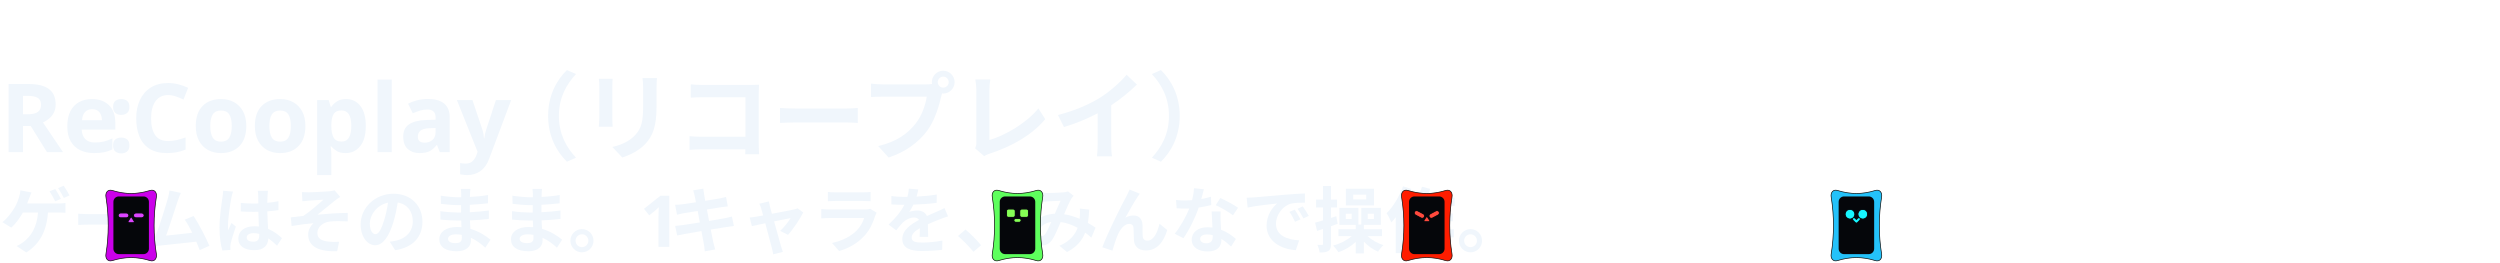
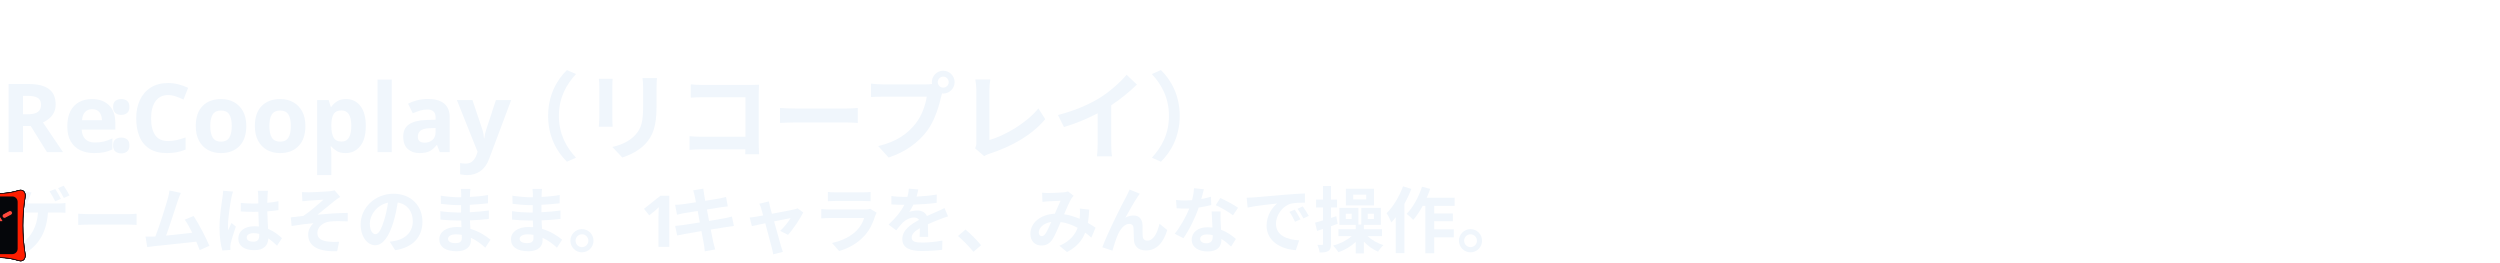
<svg xmlns="http://www.w3.org/2000/svg" viewBox="0 0 838 88.0" width="838" height="88.0" role="img">
  <defs>
    <filter id="glow" x="-30%" y="-30%" width="160%" height="160%">
      <feGaussianBlur stdDeviation="1.6" result="b" />
      <feMerge>
        <feMergeNode in="b" />
        <feMergeNode in="SourceGraphic" />
      </feMerge>
    </filter>
    <linearGradient id="brand" x1="0" y1="0" x2="1" y2="0">
      <stop offset="0" stop-color="#C03BFF" />
      <stop offset=".55" stop-color="#6F86FF" />
      <stop offset="1" stop-color="#22C4FA" />
    </linearGradient>
    <linearGradient id="bg" x1="0" y1="0" x2="1" y2="1">
      <stop offset="0" stop-color="#141827" />
      <stop offset="1" stop-color="#231B35" />
    </linearGradient>
    <style>
.jp{font-family:'Hiragino Sans','Hiragino Kaku Gothic ProN','Yu Gothic UI','Yu Gothic','Meiryo','Noto Sans JP','Noto Sans CJK JP',sans-serif}
.disp{font-family:Impact,Haettenschweiler,'Anton','Arial Narrow Bold','Arial Black',sans-serif}
.gh{font-family:-apple-system,BlinkMacSystemFont,'Segoe UI','Noto Sans',Helvetica,Arial,sans-serif}
.rnd{font-family:RcRounded,'Hiragino Maru Gothic ProN','Yu Gothic UI','Noto Sans JP',sans-serif}
.hand{font-family:RcHand,'Hiragino Maru Gothic ProN','Yu Gothic UI','Noto Sans JP',sans-serif}
.mono{font-family:ui-monospace,SFMono-Regular,'Cascadia Mono',Consolas,'Liberation Mono',monospace}

@keyframes bob{0%,100%{transform:translateY(0)}50%{transform:translateY(-5px)}}
@keyframes blink{0%,90%,100%{transform:scaleY(1)}94%{transform:scaleY(.12)}}
@keyframes flow{to{stroke-dashoffset:-28}}
@keyframes pulse{0%,100%{opacity:.55}50%{opacity:1}}
.bob{animation:bob 2.6s ease-in-out infinite}
.eyes{transform-box:fill-box;transform-origin:center;animation:blink 4.8s infinite}
.flow{stroke-dasharray:6 8;animation:flow 1.1s linear infinite}
.pulse{animation:pulse 2.4s ease-in-out infinite}
@media (prefers-reduced-motion:reduce){.bob,.eyes,.flow,.pulse{animation:none}}
- .h32{font-family:-apple-system,BlinkMacSystemFont,'Segoe UI','Noto Sans',Helvetica,Arial,sans-serif;font-size:32px;font-weight:600;fill:#F0F6FC}.h24{font-family:-apple-system,BlinkMacSystemFont,'Segoe UI','Noto Sans',Helvetica,Arial,sans-serif;font-size:24px;font-weight:600;fill:#F0F6FC}@keyframes a-kick{0%{transform:translate(0.0px,34.0px) rotate(0.0deg) scale(1,1)}24%{transform:translate(0.0px,34.0px) rotate(0.0deg) scale(1,1)}27%{transform:translate(0.0px,0.0px) rotate(0.0deg) scale(1,1)}29.5%{transform:translate(-3.0px,0.0px) rotate(-10.0deg) scale(1,1)}31%{transform:translate(4.0px,0.0px) rotate(16.0deg) scale(1,1)}33%{transform:translate(0.0px,0.0px) rotate(0.0deg) scale(1,1)}39%{transform:translate(0.0px,0.0px) rotate(0.0deg) scale(1,1)}40%{transform:translate(0.0px,-6.0px) rotate(0.0deg) scale(1,1)}41.5%{transform:translate(0.0px,0.0px) rotate(0.0deg) scale(1,1)}84%{transform:translate(0.0px,0.0px) rotate(0.0deg) scale(1,1)}88%{transform:translate(0.0px,34.0px) rotate(0.0deg) scale(1,1)}100%{transform:translate(0.0px,34.0px) rotate(0.0deg) scale(1,1)}}.a-kick{animation:a-kick 12s linear infinite;transform-box:fill-box;transform-origin:50% 100%}@keyframes a-b{0%{transform:translate(0.0px,34.0px) rotate(0.0deg) scale(1,1)}48%{transform:translate(0.0px,34.0px) rotate(0.0deg) scale(1,1)}51%{transform:translate(0.0px,0.0px) rotate(0.0deg) scale(1,1)}54.5%{transform:translate(0.0px,0.0px) rotate(0.0deg) scale(1.08,0.9)}56%{transform:translate(0.0px,-8.0px) rotate(0.0deg) scale(0.95,1.06)}57.5%{transform:translate(0.0px,0.0px) rotate(0.0deg) scale(1,1)}78%{transform:translate(0.0px,0.0px) rotate(0.0deg) scale(1,1)}80%{transform:translate(0.0px,-8.0px) rotate(0.0deg) scale(1,1)}82%{transform:translate(0.0px,0.0px) rotate(0.0deg) scale(1,1)}86%{transform:translate(0.0px,0.0px) rotate(0.0deg) scale(1,1)}90%{transform:translate(0.0px,34.0px) rotate(0.0deg) scale(1,1)}100%{transform:translate(0.0px,0.0px) rotate(0.0deg) scale(1,1)}}.a-b{animation:a-b 12s linear infinite;transform-box:fill-box;transform-origin:50% 100%}@keyframes a-g{0%{transform:translate(0.0px,34.0px) rotate(0.0deg) scale(1,1)}50%{transform:translate(0.0px,34.0px) rotate(0.0deg) scale(1,1)}53%{transform:translate(0.0px,0.0px) rotate(0.0deg) scale(1,1)}60%{transform:translate(0.0px,0.0px) rotate(0.0deg) scale(1.08,0.9)}61.5%{transform:translate(0.0px,-8.0px) rotate(0.0deg) scale(0.95,1.06)}63%{transform:translate(0.0px,0.0px) rotate(0.0deg) scale(1,1)}78%{transform:translate(0.0px,0.0px) rotate(0.0deg) scale(1,1)}80%{transform:translate(0.0px,-8.0px) rotate(0.0deg) scale(1,1)}82%{transform:translate(0.0px,0.0px) rotate(0.0deg) scale(1,1)}86%{transform:translate(0.0px,0.0px) rotate(0.0deg) scale(1,1)}90%{transform:translate(0.0px,34.0px) rotate(0.0deg) scale(1,1)}100%{transform:translate(0.0px,0.0px) rotate(0.0deg) scale(1,1)}}.a-g{animation:a-g 12s linear infinite;transform-box:fill-box;transform-origin:50% 100%}@keyframes a-p{0%{transform:translate(0.0px,34.0px) rotate(0.0deg) scale(1,1)}52%{transform:translate(0.0px,34.0px) rotate(0.0deg) scale(1,1)}55%{transform:translate(0.0px,0.0px) rotate(0.0deg) scale(1,1)}66%{transform:translate(0.0px,0.0px) rotate(0.0deg) scale(1,1)}68%{transform:translate(0.0px,-10.0px) rotate(0.0deg) scale(1,1)}70%{transform:translate(0.0px,0.0px) rotate(0.0deg) scale(1,1)}78%{transform:translate(0.0px,0.0px) rotate(0.0deg) scale(1,1)}80%{transform:translate(0.0px,-8.0px) rotate(0.0deg) scale(1,1)}82%{transform:translate(0.0px,0.0px) rotate(0.0deg) scale(1,1)}86%{transform:translate(0.0px,0.0px) rotate(0.0deg) scale(1,1)}90%{transform:translate(0.0px,34.0px) rotate(0.0deg) scale(1,1)}100%{transform:translate(0.0px,0.0px) rotate(0.0deg) scale(1,1)}}.a-p{animation:a-p 12s linear infinite;transform-box:fill-box;transform-origin:50% 100%}@keyframes g2{0%{transform:translate(0.0px,0.0px) rotate(0.0deg) scale(1,1)}38%{transform:translate(0.0px,0.0px) rotate(0.0deg) scale(1,1)}38.8%{transform:translate(-3.0px,-3.0px) rotate(-18.0deg) scale(1,1)}39%{transform:translate(-3.0px,-3.0px) rotate(0.0deg) scale(1,1)}39.86%{transform:translate(80.6px,-12.4px) rotate(0.0deg) scale(1,1)}40.71%{transform:translate(164.2px,-16.9px) rotate(0.0deg) scale(1,1)}41.57%{transform:translate(247.9px,-16.5px) rotate(0.0deg) scale(1,1)}42.43%{transform:translate(331.5px,-11.2px) rotate(0.0deg) scale(1,1)}43.29%{transform:translate(415.1px,-1.1px) rotate(0.0deg) scale(1,1)}44.14%{transform:translate(498.7px,14.0px) rotate(0.0deg) scale(1,1)}45%{transform:translate(582.3px,34.0px) rotate(0.0deg) scale(1,1)}45.8%{transform:translate(582.3px,34.0px) rotate(0.0deg) scale(1.25,0.7)}47%{transform:translate(582.3px,27.0px) rotate(0.0deg) scale(1,1)}48.5%{transform:translate(582.3px,34.0px) rotate(0.0deg) scale(1,1)}49.3%{transform:translate(582.3px,34.0px) rotate(0.0deg) scale(1.1,0.85)}50.3%{transform:translate(582.3px,34.0px) rotate(0.0deg) scale(1,1)}54%{transform:translate(582.3px,34.0px) rotate(0.0deg) scale(1,1)}56.83%{transform:translate(535.5px,8.1px) rotate(0.0deg) scale(1,1)}57.67%{transform:translate(488.6px,-8.9px) rotate(0.0deg) scale(1,1)}58.5%{transform:translate(441.8px,-17.0px) rotate(0.0deg) scale(1,1)}59.33%{transform:translate(394.9px,-16.2px) rotate(0.0deg) scale(1,1)}60.17%{transform:translate(348.0px,-6.6px) rotate(0.0deg) scale(1,1)}61%{transform:translate(301.2px,12.0px) rotate(0.0deg) scale(1,1)}62.88%{transform:translate(263.5px,-11.4px) rotate(0.0deg) scale(1,1)}63.75%{transform:translate(225.9px,-28.5px) rotate(0.0deg) scale(1,1)}64.62%{transform:translate(188.2px,-39.4px) rotate(0.0deg) scale(1,1)}65.5%{transform:translate(150.6px,-44.0px) rotate(0.0deg) scale(1,1)}66.38%{transform:translate(112.9px,-42.4px) rotate(0.0deg) scale(1,1)}67.25%{transform:translate(75.3px,-34.5px) rotate(0.0deg) scale(1,1)}68.12%{transform:translate(37.6px,-20.4px) rotate(0.0deg) scale(1,1)}69%{transform:translate(0.0px,0.0px) rotate(0.0deg) scale(1,1)}70%{transform:translate(0.0px,-3.0px) rotate(0.0deg) scale(1,1)}71%{transform:translate(0.0px,0.0px) rotate(0.0deg) scale(1.1,0.9)}72%{transform:translate(0.0px,0.0px) rotate(0.0deg) scale(1,1)}100%{transform:translate(0.0px,0.0px) rotate(0.0deg) scale(1,1)}}.g2{animation:g2 12s linear infinite;transform-box:fill-box;transform-origin:50% 100%}@keyframes g39{0%{transform:translate(0.0px,0.0px) rotate(0.0deg) scale(1,1)}30.5%{transform:translate(0.0px,0.0px) rotate(0.0deg) scale(1,1)}31%{transform:translate(0.0px,0.0px) rotate(0.0deg) scale(1,1)}31.7%{transform:translate(-45.5px,-30.4px) rotate(0.0deg) scale(1,1)}32.4%{transform:translate(-91.0px,-54.9px) rotate(0.0deg) scale(1,1)}33.1%{transform:translate(-136.4px,-73.5px) rotate(0.0deg) scale(1,1)}33.8%{transform:translate(-181.9px,-86.3px) rotate(0.0deg) scale(1,1)}34.5%{transform:translate(-227.4px,-93.1px) rotate(0.0deg) scale(1,1)}35.2%{transform:translate(-272.9px,-94.2px) rotate(0.0deg) scale(1,1)}35.9%{transform:translate(-318.4px,-89.3px) rotate(0.0deg) scale(1,1)}36.6%{transform:translate(-363.9px,-78.5px) rotate(0.0deg) scale(1,1)}37.3%{transform:translate(-409.3px,-61.9px) rotate(0.0deg) scale(1,1)}38%{transform:translate(-454.8px,-39.4px) rotate(0.0deg) scale(1,1)}40%{transform:translate(-436.8px,-51.4px) rotate(0.0deg) scale(1,1)}43%{transform:translate(-418.8px,-15.4px) rotate(0.0deg) scale(1,1)}45%{transform:translate(-408.8px,0.0px) rotate(0.0deg) scale(1,1)}46.5%{transform:translate(-402.8px,-8.0px) rotate(0.0deg) scale(1,1)}48%{transform:translate(-396.8px,0.0px) rotate(0.0deg) scale(1,1)}54%{transform:translate(-159.2px,0.0px) rotate(0.0deg) scale(1,1)}56%{transform:translate(0.0px,-5.0px) rotate(0.0deg) scale(1,1)}57.5%{transform:translate(0.0px,0.0px) rotate(0.0deg) scale(1,1)}100%{transform:translate(0.0px,0.0px) rotate(0.0deg) scale(1,1)}}.g39{animation:g39 12s linear infinite;transform-box:fill-box;transform-origin:50% 50%}@media (prefers-reduced-motion:reduce){*{animation:none!important}}</style>
+ .h32{font-family:-apple-system,BlinkMacSystemFont,'Segoe UI','Noto Sans',Helvetica,Arial,sans-serif;font-size:32px;font-weight:600;fill:#F0F6FC}.h24{font-family:-apple-system,BlinkMacSystemFont,'Segoe UI','Noto Sans',Helvetica,Arial,sans-serif;font-size:24px;font-weight:600;fill:#F0F6FC}@keyframes a-m0{0%{transform:translate(-30.0px,0.0px) rotate(0.0deg) scale(1,1)}40%{transform:translate(-30.0px,0.0px) rotate(0.0deg) scale(1,1)}40.67%{transform:translate(-18.3px,-3.0px) rotate(0.0deg) scale(1,1)}41.33%{transform:translate(-6.7px,0.0px) rotate(0.0deg) scale(1,1)}42%{transform:translate(5.0px,-3.0px) rotate(0.0deg) scale(1,1)}42.67%{transform:translate(16.6px,0.0px) rotate(0.0deg) scale(1,1)}43.33%{transform:translate(28.3px,-3.0px) rotate(0.0deg) scale(1,1)}44%{transform:translate(40.0px,0.0px) rotate(0.0deg) scale(1,1)}44.67%{transform:translate(51.6px,-3.0px) rotate(0.0deg) scale(1,1)}45.33%{transform:translate(63.3px,0.0px) rotate(0.0deg) scale(1,1)}46%{transform:translate(75.0px,-3.0px) rotate(0.0deg) scale(1,1)}46.67%{transform:translate(86.6px,0.0px) rotate(0.0deg) scale(1,1)}47.33%{transform:translate(98.3px,-3.0px) rotate(0.0deg) scale(1,1)}48%{transform:translate(109.9px,0.0px) rotate(0.0deg) scale(1,1)}48.6%{transform:translate(109.9px,0.0px) rotate(0.0deg) scale(1.1,0.86)}49.58%{transform:translate(114.8px,-15.8px) rotate(0.0deg) scale(1,1)}50.14%{transform:translate(117.6px,-21.4px) rotate(0.0deg) scale(1,1)}50.7%{transform:translate(120.4px,-24.3px) rotate(0.0deg) scale(1,1)}51.6%{transform:translate(123.9px,-24.5px) rotate(0.0deg) scale(1.12,0.86)}52%{transform:translate(123.9px,-24.5px) rotate(0.0deg) scale(1,1)}56%{transform:translate(123.9px,-24.5px) rotate(0.0deg) scale(1,1)}56.4%{transform:translate(123.9px,-24.5px) rotate(0.0deg) scale(1.08,0.9)}57.1%{transform:translate(123.9px,-33.5px) rotate(0.0deg) scale(0.95,1.06)}57.8%{transform:translate(123.9px,-24.5px) rotate(0.0deg) scale(1.06,0.92)}58%{transform:translate(123.9px,-24.5px) rotate(0.0deg) scale(1,1)}76%{transform:translate(123.9px,-24.5px) rotate(0.0deg) scale(1,1)}76.6%{transform:translate(123.9px,-24.5px) rotate(0.0deg) scale(1.08,0.9)}77.65%{transform:translate(123.9px,-31.5px) rotate(0.0deg) scale(0.95,1.06)}78.7%{transform:translate(123.9px,-24.5px) rotate(0.0deg) scale(1.06,0.92)}79%{transform:translate(123.9px,-24.5px) rotate(0.0deg) scale(1,1)}79.9%{transform:translate(123.9px,-24.5px) rotate(0.0deg) scale(1.1,0.86)}81.37%{transform:translate(123.9px,-21.4px) rotate(0.0deg) scale(1,1)}82.21%{transform:translate(123.9px,-16.9px) rotate(0.0deg) scale(1,1)}83.05%{transform:translate(123.9px,-10.6px) rotate(0.0deg) scale(1,1)}84.4%{transform:translate(123.9px,0.0px) rotate(0.0deg) scale(1.12,0.86)}85%{transform:translate(123.9px,0.0px) rotate(0.0deg) scale(1,1)}85.71%{transform:translate(112.2px,-3.0px) rotate(0.0deg) scale(1,1)}86.43%{transform:translate(100.5px,0.0px) rotate(0.0deg) scale(1,1)}87.14%{transform:translate(88.8px,-3.0px) rotate(0.0deg) scale(1,1)}87.86%{transform:translate(77.1px,0.0px) rotate(0.0deg) scale(1,1)}88.57%{transform:translate(65.4px,-3.0px) rotate(0.0deg) scale(1,1)}89.29%{transform:translate(53.7px,0.0px) rotate(0.0deg) scale(1,1)}90%{transform:translate(42.0px,-3.0px) rotate(0.0deg) scale(1,1)}90.71%{transform:translate(30.3px,0.0px) rotate(0.0deg) scale(1,1)}91.43%{transform:translate(18.5px,-3.0px) rotate(0.0deg) scale(1,1)}92.14%{transform:translate(6.8px,0.0px) rotate(0.0deg) scale(1,1)}92.86%{transform:translate(-4.9px,-3.0px) rotate(0.0deg) scale(1,1)}93.57%{transform:translate(-16.6px,0.0px) rotate(0.0deg) scale(1,1)}94.29%{transform:translate(-28.3px,-3.0px) rotate(0.0deg) scale(1,1)}95%{transform:translate(-40.0px,0.0px) rotate(0.0deg) scale(1,1)}100%{transform:translate(-40.0px,0.0px) rotate(0.0deg) scale(1,1)}}.a-m0{animation:a-m0 14s linear infinite;transform-box:fill-box;transform-origin:50% 100%}@keyframes a-m1{0%{transform:translate(-30.0px,0.0px) rotate(0.0deg) scale(1,1)}42%{transform:translate(-30.0px,0.0px) rotate(0.0deg) scale(1,1)}42.89%{transform:translate(-17.3px,-3.0px) rotate(0.0deg) scale(1,1)}43.78%{transform:translate(-4.7px,0.0px) rotate(0.0deg) scale(1,1)}44.67%{transform:translate(8.0px,-3.0px) rotate(0.0deg) scale(1,1)}45.56%{transform:translate(20.6px,0.0px) rotate(0.0deg) scale(1,1)}46.44%{transform:translate(33.3px,-3.0px) rotate(0.0deg) scale(1,1)}47.33%{transform:translate(46.0px,0.0px) rotate(0.0deg) scale(1,1)}48.22%{transform:translate(58.6px,-3.0px) rotate(0.0deg) scale(1,1)}49.11%{transform:translate(71.3px,0.0px) rotate(0.0deg) scale(1,1)}50%{transform:translate(83.9px,-3.0px) rotate(0.0deg) scale(1,1)}50.45%{transform:translate(83.9px,0.0px) rotate(0.0deg) scale(1.1,0.86)}51.19%{transform:translate(88.8px,-15.8px) rotate(0.0deg) scale(1,1)}51.6%{transform:translate(91.6px,-21.4px) rotate(0.0deg) scale(1,1)}52.02%{transform:translate(94.4px,-24.3px) rotate(0.0deg) scale(1,1)}52.7%{transform:translate(97.9px,-24.5px) rotate(0.0deg) scale(1.12,0.86)}53%{transform:translate(97.9px,-24.5px) rotate(0.0deg) scale(1,1)}59.5%{transform:translate(97.9px,-24.5px) rotate(0.0deg) scale(1,1)}59.9%{transform:translate(97.9px,-24.5px) rotate(0.0deg) scale(1.08,0.9)}60.6%{transform:translate(97.9px,-33.5px) rotate(0.0deg) scale(0.95,1.06)}61.3%{transform:translate(97.9px,-24.5px) rotate(0.0deg) scale(1.06,0.92)}61.5%{transform:translate(97.9px,-24.5px) rotate(0.0deg) scale(1,1)}76%{transform:translate(97.9px,-24.5px) rotate(0.0deg) scale(1,1)}76.7%{transform:translate(97.9px,-24.5px) rotate(0.0deg) scale(1.08,0.9)}77.92%{transform:translate(97.9px,-31.5px) rotate(0.0deg) scale(0.95,1.06)}79.15%{transform:translate(97.9px,-24.5px) rotate(0.0deg) scale(1.06,0.92)}79.5%{transform:translate(97.9px,-24.5px) rotate(0.0deg) scale(1,1)}80.4%{transform:translate(97.9px,-24.5px) rotate(0.0deg) scale(1.1,0.86)}81.87%{transform:translate(97.9px,-21.4px) rotate(0.0deg) scale(1,1)}82.71%{transform:translate(97.9px,-16.9px) rotate(0.0deg) scale(1,1)}83.55%{transform:translate(97.9px,-10.6px) rotate(0.0deg) scale(1,1)}84.9%{transform:translate(97.9px,0.0px) rotate(0.0deg) scale(1.12,0.86)}85.5%{transform:translate(97.9px,0.0px) rotate(0.0deg) scale(1,1)}86.36%{transform:translate(85.4px,-3.0px) rotate(0.0deg) scale(1,1)}87.23%{transform:translate(72.9px,0.0px) rotate(0.0deg) scale(1,1)}88.09%{transform:translate(60.3px,-3.0px) rotate(0.0deg) scale(1,1)}88.95%{transform:translate(47.8px,0.0px) rotate(0.0deg) scale(1,1)}89.82%{transform:translate(35.2px,-3.0px) rotate(0.0deg) scale(1,1)}90.68%{transform:translate(22.7px,0.0px) rotate(0.0deg) scale(1,1)}91.55%{transform:translate(10.2px,-3.0px) rotate(0.0deg) scale(1,1)}92.41%{transform:translate(-2.4px,0.0px) rotate(0.0deg) scale(1,1)}93.27%{transform:translate(-14.9px,-3.0px) rotate(0.0deg) scale(1,1)}94.14%{transform:translate(-27.5px,0.0px) rotate(0.0deg) scale(1,1)}95%{transform:translate(-40.0px,-3.0px) rotate(0.0deg) scale(1,1)}100%{transform:translate(-40.0px,-3.0px) rotate(0.0deg) scale(1,1)}}.a-m1{animation:a-m1 14s linear infinite;transform-box:fill-box;transform-origin:50% 100%}@keyframes a-m2{0%{transform:translate(-30.0px,0.0px) rotate(0.0deg) scale(1,1)}44%{transform:translate(-30.0px,0.0px) rotate(0.0deg) scale(1,1)}45.14%{transform:translate(-17.4px,-3.0px) rotate(0.0deg) scale(1,1)}46.29%{transform:translate(-4.9px,0.0px) rotate(0.0deg) scale(1,1)}47.43%{transform:translate(7.7px,-3.0px) rotate(0.0deg) scale(1,1)}48.57%{transform:translate(20.3px,0.0px) rotate(0.0deg) scale(1,1)}49.71%{transform:translate(32.8px,-3.0px) rotate(0.0deg) scale(1,1)}50.86%{transform:translate(45.4px,0.0px) rotate(0.0deg) scale(1,1)}52%{transform:translate(57.9px,-3.0px) rotate(0.0deg) scale(1,1)}52.3%{transform:translate(57.9px,0.0px) rotate(0.0deg) scale(1.1,0.86)}52.79%{transform:translate(62.8px,-15.8px) rotate(0.0deg) scale(1,1)}53.07%{transform:translate(65.6px,-21.4px) rotate(0.0deg) scale(1,1)}53.35%{transform:translate(68.4px,-24.3px) rotate(0.0deg) scale(1,1)}53.8%{transform:translate(71.9px,-24.5px) rotate(0.0deg) scale(1.12,0.86)}54%{transform:translate(71.9px,-24.5px) rotate(0.0deg) scale(1,1)}63%{transform:translate(71.9px,-24.5px) rotate(0.0deg) scale(1,1)}63.4%{transform:translate(71.9px,-24.5px) rotate(0.0deg) scale(1.08,0.9)}64.1%{transform:translate(71.9px,-33.5px) rotate(0.0deg) scale(0.95,1.06)}64.8%{transform:translate(71.9px,-24.5px) rotate(0.0deg) scale(1.06,0.92)}65%{transform:translate(71.9px,-24.5px) rotate(0.0deg) scale(1,1)}76%{transform:translate(71.9px,-24.5px) rotate(0.0deg) scale(1,1)}76.8%{transform:translate(71.9px,-24.5px) rotate(0.0deg) scale(1.08,0.9)}78.2%{transform:translate(71.9px,-31.5px) rotate(0.0deg) scale(0.95,1.06)}79.6%{transform:translate(71.9px,-24.5px) rotate(0.0deg) scale(1.06,0.92)}80%{transform:translate(71.9px,-24.5px) rotate(0.0deg) scale(1,1)}80.9%{transform:translate(71.9px,-24.5px) rotate(0.0deg) scale(1.1,0.86)}82.37%{transform:translate(71.9px,-21.4px) rotate(0.0deg) scale(1,1)}83.21%{transform:translate(71.9px,-16.9px) rotate(0.0deg) scale(1,1)}84.05%{transform:translate(71.9px,-10.6px) rotate(0.0deg) scale(1,1)}85.4%{transform:translate(71.9px,0.0px) rotate(0.0deg) scale(1.12,0.86)}86%{transform:translate(71.9px,0.0px) rotate(0.0deg) scale(1,1)}87%{transform:translate(59.5px,-3.0px) rotate(0.0deg) scale(1,1)}88%{transform:translate(47.1px,0.0px) rotate(0.0deg) scale(1,1)}89%{transform:translate(34.6px,-3.0px) rotate(0.0deg) scale(1,1)}90%{transform:translate(22.2px,0.0px) rotate(0.0deg) scale(1,1)}91%{transform:translate(9.8px,-3.0px) rotate(0.0deg) scale(1,1)}92%{transform:translate(-2.7px,0.0px) rotate(0.0deg) scale(1,1)}93%{transform:translate(-15.1px,-3.0px) rotate(0.0deg) scale(1,1)}94%{transform:translate(-27.6px,0.0px) rotate(0.0deg) scale(1,1)}95%{transform:translate(-40.0px,-3.0px) rotate(0.0deg) scale(1,1)}100%{transform:translate(-40.0px,-3.0px) rotate(0.0deg) scale(1,1)}}.a-m2{animation:a-m2 14s linear infinite;transform-box:fill-box;transform-origin:50% 100%}@keyframes a-m3{0%{transform:translate(862.0px,0.0px) rotate(0.0deg) scale(1,1)}16%{transform:translate(862.0px,0.0px) rotate(0.0deg) scale(1,1)}16.36%{transform:translate(849.9px,-3.0px) rotate(0.0deg) scale(1,1)}16.71%{transform:translate(837.9px,0.0px) rotate(0.0deg) scale(1,1)}17.07%{transform:translate(825.8px,-3.0px) rotate(0.0deg) scale(1,1)}17.43%{transform:translate(813.8px,0.0px) rotate(0.0deg) scale(1,1)}17.79%{transform:translate(801.7px,-3.0px) rotate(0.0deg) scale(1,1)}18.14%{transform:translate(789.6px,0.0px) rotate(0.0deg) scale(1,1)}18.5%{transform:translate(777.6px,-3.0px) rotate(0.0deg) scale(1,1)}18.86%{transform:translate(765.5px,0.0px) rotate(0.0deg) scale(1,1)}19.21%{transform:translate(753.4px,-3.0px) rotate(0.0deg) scale(1,1)}19.57%{transform:translate(741.4px,0.0px) rotate(0.0deg) scale(1,1)}19.93%{transform:translate(729.3px,-3.0px) rotate(0.0deg) scale(1,1)}20.29%{transform:translate(717.3px,0.0px) rotate(0.0deg) scale(1,1)}20.64%{transform:translate(705.2px,-3.0px) rotate(0.0deg) scale(1,1)}21%{transform:translate(693.1px,0.0px) rotate(0.0deg) scale(1,1)}21.36%{transform:translate(681.1px,-3.0px) rotate(0.0deg) scale(1,1)}21.71%{transform:translate(669.0px,0.0px) rotate(0.0deg) scale(1,1)}22.07%{transform:translate(657.0px,-3.0px) rotate(0.0deg) scale(1,1)}22.43%{transform:translate(644.9px,0.0px) rotate(0.0deg) scale(1,1)}22.79%{transform:translate(632.8px,-3.0px) rotate(0.0deg) scale(1,1)}23.14%{transform:translate(620.8px,0.0px) rotate(0.0deg) scale(1,1)}23.5%{transform:translate(608.7px,-3.0px) rotate(0.0deg) scale(1,1)}23.86%{transform:translate(596.7px,0.0px) rotate(0.0deg) scale(1,1)}24.21%{transform:translate(584.6px,-3.0px) rotate(0.0deg) scale(1,1)}24.57%{transform:translate(572.5px,0.0px) rotate(0.0deg) scale(1,1)}24.93%{transform:translate(560.5px,-3.0px) rotate(0.0deg) scale(1,1)}25.29%{transform:translate(548.4px,0.0px) rotate(0.0deg) scale(1,1)}25.64%{transform:translate(536.3px,-3.0px) rotate(0.0deg) scale(1,1)}26%{transform:translate(524.3px,0.0px) rotate(0.0deg) scale(1,1)}27%{transform:translate(524.3px,0.0px) rotate(-14.0deg) scale(1,1)}28.5%{transform:translate(524.3px,0.0px) rotate(18.0deg) scale(1,1)}30%{transform:translate(524.3px,0.0px) rotate(0.0deg) scale(1,1)}30.61%{transform:translate(512.3px,-3.0px) rotate(0.0deg) scale(1,1)}31.22%{transform:translate(500.4px,0.0px) rotate(0.0deg) scale(1,1)}31.83%{transform:translate(488.4px,-3.0px) rotate(0.0deg) scale(1,1)}32.44%{transform:translate(476.5px,0.0px) rotate(0.0deg) scale(1,1)}33.06%{transform:translate(464.5px,-3.0px) rotate(0.0deg) scale(1,1)}33.67%{transform:translate(452.6px,0.0px) rotate(0.0deg) scale(1,1)}34.28%{transform:translate(440.6px,-3.0px) rotate(0.0deg) scale(1,1)}34.89%{transform:translate(428.7px,0.0px) rotate(0.0deg) scale(1,1)}35.5%{transform:translate(416.7px,-3.0px) rotate(0.0deg) scale(1,1)}36.11%{transform:translate(404.7px,0.0px) rotate(0.0deg) scale(1,1)}36.72%{transform:translate(392.8px,-3.0px) rotate(0.0deg) scale(1,1)}37.33%{transform:translate(380.8px,0.0px) rotate(0.0deg) scale(1,1)}37.94%{transform:translate(368.9px,-3.0px) rotate(0.0deg) scale(1,1)}38.56%{transform:translate(356.9px,0.0px) rotate(0.0deg) scale(1,1)}39.17%{transform:translate(345.0px,-3.0px) rotate(0.0deg) scale(1,1)}39.78%{transform:translate(333.0px,0.0px) rotate(0.0deg) scale(1,1)}40.39%{transform:translate(321.1px,-3.0px) rotate(0.0deg) scale(1,1)}41%{transform:translate(309.1px,0.0px) rotate(0.0deg) scale(1,1)}41.61%{transform:translate(297.2px,-3.0px) rotate(0.0deg) scale(1,1)}42.22%{transform:translate(285.2px,0.0px) rotate(0.0deg) scale(1,1)}42.83%{transform:translate(273.3px,-3.0px) rotate(0.0deg) scale(1,1)}43.44%{transform:translate(261.3px,0.0px) rotate(0.0deg) scale(1,1)}44.06%{transform:translate(249.3px,-3.0px) rotate(0.0deg) scale(1,1)}44.67%{transform:translate(237.4px,0.0px) rotate(0.0deg) scale(1,1)}45.28%{transform:translate(225.4px,-3.0px) rotate(0.0deg) scale(1,1)}45.89%{transform:translate(213.5px,0.0px) rotate(0.0deg) scale(1,1)}46.5%{transform:translate(201.5px,-3.0px) rotate(0.0deg) scale(1,1)}47.11%{transform:translate(189.6px,0.0px) rotate(0.0deg) scale(1,1)}47.72%{transform:translate(177.6px,-3.0px) rotate(0.0deg) scale(1,1)}48.33%{transform:translate(165.7px,0.0px) rotate(0.0deg) scale(1,1)}48.94%{transform:translate(153.7px,-3.0px) rotate(0.0deg) scale(1,1)}49.56%{transform:translate(141.8px,0.0px) rotate(0.0deg) scale(1,1)}50.17%{transform:translate(129.8px,-3.0px) rotate(0.0deg) scale(1,1)}50.78%{transform:translate(117.8px,0.0px) rotate(0.0deg) scale(1,1)}51.39%{transform:translate(105.9px,-3.0px) rotate(0.0deg) scale(1,1)}52%{transform:translate(93.9px,0.0px) rotate(0.0deg) scale(1,1)}53.5%{transform:translate(93.9px,0.0px) rotate(0.0deg) scale(1.1,0.86)}55.95%{transform:translate(76.4px,-15.8px) rotate(0.0deg) scale(1,1)}57.35%{transform:translate(66.4px,-21.4px) rotate(0.0deg) scale(1,1)}58.75%{transform:translate(56.4px,-24.3px) rotate(0.0deg) scale(1,1)}61%{transform:translate(43.9px,-24.5px) rotate(0.0deg) scale(1.12,0.86)}62%{transform:translate(43.9px,-24.5px) rotate(0.0deg) scale(1,1)}68%{transform:translate(43.9px,-24.5px) rotate(0.0deg) scale(1,1)}68.5%{transform:translate(43.9px,-24.5px) rotate(0.0deg) scale(1.08,0.9)}69.38%{transform:translate(43.9px,-36.5px) rotate(0.0deg) scale(0.95,1.06)}70.25%{transform:translate(43.9px,-24.5px) rotate(0.0deg) scale(1.06,0.92)}70.5%{transform:translate(43.9px,-24.5px) rotate(0.0deg) scale(1,1)}76%{transform:translate(43.9px,-24.5px) rotate(0.0deg) scale(1,1)}76.9%{transform:translate(43.9px,-24.5px) rotate(0.0deg) scale(1.08,0.9)}78.47%{transform:translate(43.9px,-31.5px) rotate(0.0deg) scale(0.95,1.06)}80.05%{transform:translate(43.9px,-24.5px) rotate(0.0deg) scale(1.06,0.92)}80.5%{transform:translate(43.9px,-24.5px) rotate(0.0deg) scale(1,1)}81.4%{transform:translate(43.9px,-24.5px) rotate(0.0deg) scale(1.1,0.86)}82.87%{transform:translate(43.9px,-21.4px) rotate(0.0deg) scale(1,1)}83.71%{transform:translate(43.9px,-16.9px) rotate(0.0deg) scale(1,1)}84.55%{transform:translate(43.9px,-10.6px) rotate(0.0deg) scale(1,1)}85.9%{transform:translate(43.9px,0.0px) rotate(0.0deg) scale(1.12,0.86)}86.5%{transform:translate(43.9px,0.0px) rotate(0.0deg) scale(1,1)}87.71%{transform:translate(31.9px,-3.0px) rotate(0.0deg) scale(1,1)}88.93%{transform:translate(20.0px,0.0px) rotate(0.0deg) scale(1,1)}90.14%{transform:translate(8.0px,-3.0px) rotate(0.0deg) scale(1,1)}91.36%{transform:translate(-4.0px,0.0px) rotate(0.0deg) scale(1,1)}92.57%{transform:translate(-16.0px,-3.0px) rotate(0.0deg) scale(1,1)}93.79%{transform:translate(-28.0px,0.0px) rotate(0.0deg) scale(1,1)}95%{transform:translate(-40.0px,-3.0px) rotate(0.0deg) scale(1,1)}100%{transform:translate(-40.0px,-3.0px) rotate(0.0deg) scale(1,1)}}.a-m3{animation:a-m3 14s linear infinite;transform-box:fill-box;transform-origin:50% 100%}@keyframes g2{0%{transform:translate(0.0px,0.0px) rotate(0.0deg) scale(1,1)}36%{transform:translate(0.0px,0.0px) rotate(0.0deg) scale(1,1)}36.8%{transform:translate(-3.0px,-3.0px) rotate(-18.0deg) scale(1,1)}38%{transform:translate(-1.0px,0.0px) rotate(12.0deg) scale(1,1)}41%{transform:translate(84.0px,12.5px) rotate(30.0deg) scale(1,1)}41.7%{transform:translate(84.0px,12.5px) rotate(0.0deg) scale(1.3,0.65)}42.8%{transform:translate(84.0px,5.5px) rotate(0.0deg) scale(1,1)}44%{transform:translate(84.0px,12.5px) rotate(0.0deg) scale(1,1)}44.7%{transform:translate(84.0px,12.5px) rotate(0.0deg) scale(1.1,0.85)}45.5%{transform:translate(84.0px,12.5px) rotate(0.0deg) scale(1,1)}56%{transform:translate(84.0px,12.5px) rotate(0.0deg) scale(1,1)}57.25%{transform:translate(77.5px,-6.0px) rotate(0.0deg) scale(1,1)}58%{transform:translate(71.0px,-16.5px) rotate(0.0deg) scale(1,1)}58.75%{transform:translate(64.5px,-19.0px) rotate(0.0deg) scale(1,1)}59.5%{transform:translate(58.0px,-13.5px) rotate(0.0deg) scale(1,1)}60.75%{transform:translate(51.5px,-26.5px) rotate(0.0deg) scale(1,1)}61.5%{transform:translate(45.0px,-31.5px) rotate(0.0deg) scale(1,1)}62.25%{transform:translate(38.5px,-28.5px) rotate(0.0deg) scale(1,1)}63%{transform:translate(32.0px,-17.5px) rotate(0.0deg) scale(1,1)}64.25%{transform:translate(25.0px,-29.0px) rotate(0.0deg) scale(1,1)}65%{transform:translate(18.0px,-33.5px) rotate(0.0deg) scale(1,1)}65.75%{transform:translate(11.0px,-31.0px) rotate(0.0deg) scale(1,1)}66.5%{transform:translate(4.0px,-21.5px) rotate(0.0deg) scale(1,1)}69%{transform:translate(0.0px,-21.5px) rotate(0.0deg) scale(1,1)}70.5%{transform:translate(0.0px,-6.0px) rotate(0.0deg) scale(1,1)}71.5%{transform:translate(0.0px,0.0px) rotate(0.0deg) scale(1.12,0.88)}73%{transform:translate(0.0px,0.0px) rotate(0.0deg) scale(1,1)}100%{transform:translate(0.0px,0.0px) rotate(0.0deg) scale(1,1)}}.g2{animation:g2 14s linear infinite;transform-box:fill-box;transform-origin:50% 100%}@keyframes g39{0%{transform:translate(0.0px,0.0px) rotate(0.0deg) scale(1,1)}28.5%{transform:translate(0.0px,0.0px) rotate(0.0deg) scale(1,1)}29%{transform:translate(0.0px,0.0px) rotate(0.0deg) scale(1,1)}29.7%{transform:translate(-45.5px,-28.9px) rotate(0.0deg) scale(1,1)}30.4%{transform:translate(-91.0px,-52.3px) rotate(0.0deg) scale(1,1)}31.1%{transform:translate(-136.4px,-70.2px) rotate(0.0deg) scale(1,1)}31.8%{transform:translate(-181.9px,-82.4px) rotate(0.0deg) scale(1,1)}32.5%{transform:translate(-227.4px,-89.1px) rotate(0.0deg) scale(1,1)}33.2%{transform:translate(-272.9px,-90.3px) rotate(0.0deg) scale(1,1)}33.9%{transform:translate(-318.4px,-85.9px) rotate(0.0deg) scale(1,1)}34.6%{transform:translate(-363.9px,-76.0px) rotate(0.0deg) scale(1,1)}35.3%{transform:translate(-409.3px,-60.5px) rotate(0.0deg) scale(1,1)}36%{transform:translate(-454.8px,-39.4px) rotate(0.0deg) scale(1,1)}38%{transform:translate(-436.8px,-51.4px) rotate(0.0deg) scale(1,1)}41%{transform:translate(-418.8px,-15.4px) rotate(0.0deg) scale(1,1)}43%{transform:translate(-408.8px,0.0px) rotate(0.0deg) scale(1,1)}44.5%{transform:translate(-402.8px,-8.0px) rotate(0.0deg) scale(1,1)}46%{transform:translate(-396.8px,0.0px) rotate(0.0deg) scale(1,1)}54%{transform:translate(-136.4px,0.0px) rotate(0.0deg) scale(1,1)}56%{transform:translate(0.0px,-5.0px) rotate(0.0deg) scale(1,1)}57.5%{transform:translate(0.0px,0.0px) rotate(0.0deg) scale(1,1)}100%{transform:translate(0.0px,0.0px) rotate(0.0deg) scale(1,1)}}.g39{animation:g39 14s linear infinite;transform-box:fill-box;transform-origin:50% 50%}@media (prefers-reduced-motion:reduce){*{animation:none!important}}</style>
  </defs>
  <text x="0.00" y="51.00" class="h32" textLength="36.08" lengthAdjust="spacingAndGlyphs">Re</text>
  <g class="g2">
    <text x="36.08" y="51.00" class="h32">:</text>
  </g>
  <text x="43.80" y="51.00" class="h32" textLength="118.71" lengthAdjust="spacingAndGlyphs">Cooplay</text>
  <text x="162.51" y="51.00" class="h32">（</text>
  <text x="194.51" y="51.00" class="h32">リ</text>
  <text x="226.51" y="51.00" class="h32">コ</text>
  <text x="258.51" y="51.00" class="h32">ー</text>
  <text x="288.60" y="51.00" class="h32">プ</text>
  <text x="320.62" y="51.00" class="h32">レ</text>
  <text x="352.64" y="51.00" class="h32">イ</text>
  <text x="384.66" y="51.00" class="h32">）</text>
  <text x="0.00" y="82.75" class="h24">ゲ</text>
  <text x="24.02" y="82.75" class="h24">ー</text>
  <text x="47.30" y="82.75" class="h24">ム</text>
  <text x="71.32" y="82.75" class="h24">は</text>
  <text x="95.33" y="82.75" class="h24">そ</text>
  <text x="119.35" y="82.75" class="h24">の</text>
  <text x="143.36" y="82.75" class="h24">ま</text>
  <text x="167.38" y="82.75" class="h24">ま</text>
  <text x="190.43" y="82.75" class="h24">。</text>
  <text x="214.44" y="82.75" class="h24">1</text>
  <text x="224.11" y="82.75" class="h24">キ</text>
  <text x="248.12" y="82.75" class="h24">ャ</text>
  <text x="272.14" y="82.75" class="h24">ラ</text>
  <text x="296.15" y="82.75" class="h24">を</text>
  <text x="320.17" y="82.75" class="h24">、</text>
  <text x="344.18" y="82.75" class="h24">み</text>
  <text x="368.20" y="82.75" class="h24">ん</text>
  <text x="392.21" y="82.75" class="h24">な</text>
  <text x="416.23" y="82.75" class="h24">で</text>
  <text x="440.24" y="82.75" class="h24">操</text>
  <text x="464.26" y="82.75" class="h24">作</text>
  <g class="g39">
    <text x="488.27" y="82.75" class="h24">。</text>
  </g>
-   <g class="a-kick">
-     <g transform="translate(470.0 63.2) scale(0.1653)">
+   <g class="a-m0">
+     <g transform="translate(-8.3 63.2) scale(0.1653)">
+       <g class="bob" style="animation-delay:0.00s">
+         <path d="M12 4C38 12 62 12 88 4C97 1 103 8 101 18C95 55 95 95 101 132C103 142 97 149 88 146C62 138 38 138 12 146C3 149-3 142-1 132C5 95 5 55-1 18C-3 8 3 1 12 4Z" fill="#24C2FA" stroke="#0A0A0A" stroke-width="1.4" />
+         <rect x="14" y="16" width="72" height="117" rx="11" fill="#05060A" />
+         <g filter="url(#glow)" transform="translate(0 6)">
+           <g class="eyes" style="animation-delay:0.00s">
+             <circle cx="37" cy="46" r="8.5" fill="#19F6FF" />
+             <circle cx="63" cy="46" r="8.5" fill="#19F6FF" />
+           </g>
+           <path d="M45 56l5 5 5-5" fill="none" stroke="#19F6FF" stroke-width="3.4" stroke-linecap="round" stroke-linejoin="round" />
+         </g>
+       </g>
+     </g>
+   </g>
+   <g class="a-m1">
+     <g transform="translate(-8.3 63.2) scale(0.1653)">
+       <g class="bob" style="animation-delay:0.00s">
+         <path d="M12 4C38 12 62 12 88 4C97 1 103 8 101 18C95 55 95 95 101 132C103 142 97 149 88 146C62 138 38 138 12 146C3 149-3 142-1 132C5 95 5 55-1 18C-3 8 3 1 12 4Z" fill="#5EFF5D" stroke="#0A0A0A" stroke-width="1.4" />
+         <rect x="14" y="16" width="72" height="117" rx="11" fill="#05060A" />
+         <g filter="url(#glow)" transform="translate(0 6)">
+           <g class="eyes" style="animation-delay:0.00s">
+             <rect x="29" y="37" width="15" height="14" rx="2.5" fill="#86FF55" />
+             <rect x="56" y="37" width="15" height="14" rx="2.5" fill="#86FF55" />
+           </g>
+           <rect x="44" y="56" width="12" height="5" rx="2.5" fill="#86FF55" />
+         </g>
+       </g>
+     </g>
+   </g>
+   <g class="a-m2">
+     <g transform="translate(-8.3 63.2) scale(0.1653)">
+       <g class="bob" style="animation-delay:0.00s">
+         <path d="M12 4C38 12 62 12 88 4C97 1 103 8 101 18C95 55 95 95 101 132C103 142 97 149 88 146C62 138 38 138 12 146C3 149-3 142-1 132C5 95 5 55-1 18C-3 8 3 1 12 4Z" fill="#CB00EA" stroke="#0A0A0A" stroke-width="1.4" />
+         <rect x="14" y="16" width="72" height="117" rx="11" fill="#05060A" />
+         <g filter="url(#glow)" transform="translate(0 6)">
+           <g class="eyes" style="animation-delay:0.00s">
+             <rect x="25" y="45" width="19" height="7" rx="3.5" fill="#DC45FF" />
+             <rect x="56" y="45" width="19" height="7" rx="3.5" fill="#DC45FF" />
+           </g>
+           <path d="M50 53l-5.5 9h11z" fill="#DC45FF" />
+         </g>
+       </g>
+     </g>
+   </g>
+   <g class="a-m3">
+     <g transform="translate(-8.3 63.2) scale(0.1653)">
      <g class="bob" style="animation-delay:0.00s">
        <path d="M12 4C38 12 62 12 88 4C97 1 103 8 101 18C95 55 95 95 101 132C103 142 97 149 88 146C62 138 38 138 12 146C3 149-3 142-1 132C5 95 5 55-1 18C-3 8 3 1 12 4Z" fill="#FF1D00" stroke="#0A0A0A" stroke-width="1.4" />
        <rect x="14" y="16" width="72" height="117" rx="11" fill="#05060A" />
        <g filter="url(#glow)" transform="translate(0 6)">
          <g class="eyes" style="animation-delay:0.00s">
            <rect x="25" y="43" width="20" height="7" rx="3.5" fill="#FF4A3D" transform="rotate(28 35 46.5)" />
            <rect x="55" y="43" width="20" height="7" rx="3.5" fill="#FF4A3D" transform="rotate(-28 65 46.5)" />
          </g>
          <path d="M50 52l-5 8h10z" fill="#FF4A3D" />
        </g>
      </g>
    </g>
  </g>
-   <g class="a-b">
-     <g transform="translate(614.0 63.2) scale(0.1653)">
-       <g class="bob" style="animation-delay:0.00s">
-         <path d="M12 4C38 12 62 12 88 4C97 1 103 8 101 18C95 55 95 95 101 132C103 142 97 149 88 146C62 138 38 138 12 146C3 149-3 142-1 132C5 95 5 55-1 18C-3 8 3 1 12 4Z" fill="#24C2FA" stroke="#0A0A0A" stroke-width="1.4" />
-         <rect x="14" y="16" width="72" height="117" rx="11" fill="#05060A" />
-         <g filter="url(#glow)" transform="translate(0 6)">
-           <g class="eyes" style="animation-delay:0.00s">
-             <circle cx="37" cy="46" r="8.5" fill="#19F6FF" />
-             <circle cx="63" cy="46" r="8.5" fill="#19F6FF" />
-           </g>
-           <path d="M45 56l5 5 5-5" fill="none" stroke="#19F6FF" stroke-width="3.4" stroke-linecap="round" stroke-linejoin="round" />
-         </g>
-       </g>
-     </g>
-   </g>
-   <g class="a-g">
-     <g transform="translate(332.8 63.2) scale(0.1653)">
-       <g class="bob" style="animation-delay:0.00s">
-         <path d="M12 4C38 12 62 12 88 4C97 1 103 8 101 18C95 55 95 95 101 132C103 142 97 149 88 146C62 138 38 138 12 146C3 149-3 142-1 132C5 95 5 55-1 18C-3 8 3 1 12 4Z" fill="#5EFF5D" stroke="#0A0A0A" stroke-width="1.4" />
-         <rect x="14" y="16" width="72" height="117" rx="11" fill="#05060A" />
-         <g filter="url(#glow)" transform="translate(0 6)">
-           <g class="eyes" style="animation-delay:0.00s">
-             <rect x="29" y="37" width="15" height="14" rx="2.5" fill="#86FF55" />
-             <rect x="56" y="37" width="15" height="14" rx="2.5" fill="#86FF55" />
-           </g>
-           <rect x="44" y="56" width="12" height="5" rx="2.5" fill="#86FF55" />
-         </g>
-       </g>
-     </g>
-   </g>
-   <g class="a-p">
-     <g transform="translate(35.7 63.2) scale(0.1653)">
-       <g class="bob" style="animation-delay:0.00s">
-         <path d="M12 4C38 12 62 12 88 4C97 1 103 8 101 18C95 55 95 95 101 132C103 142 97 149 88 146C62 138 38 138 12 146C3 149-3 142-1 132C5 95 5 55-1 18C-3 8 3 1 12 4Z" fill="#CB00EA" stroke="#0A0A0A" stroke-width="1.4" />
-         <rect x="14" y="16" width="72" height="117" rx="11" fill="#05060A" />
-         <g filter="url(#glow)" transform="translate(0 6)">
-           <g class="eyes" style="animation-delay:0.00s">
-             <rect x="25" y="45" width="19" height="7" rx="3.5" fill="#DC45FF" />
-             <rect x="56" y="45" width="19" height="7" rx="3.5" fill="#DC45FF" />
-           </g>
-           <path d="M50 53l-5.5 9h11z" fill="#DC45FF" />
-         </g>
-       </g>
-     </g>
-   </g>
</svg>
